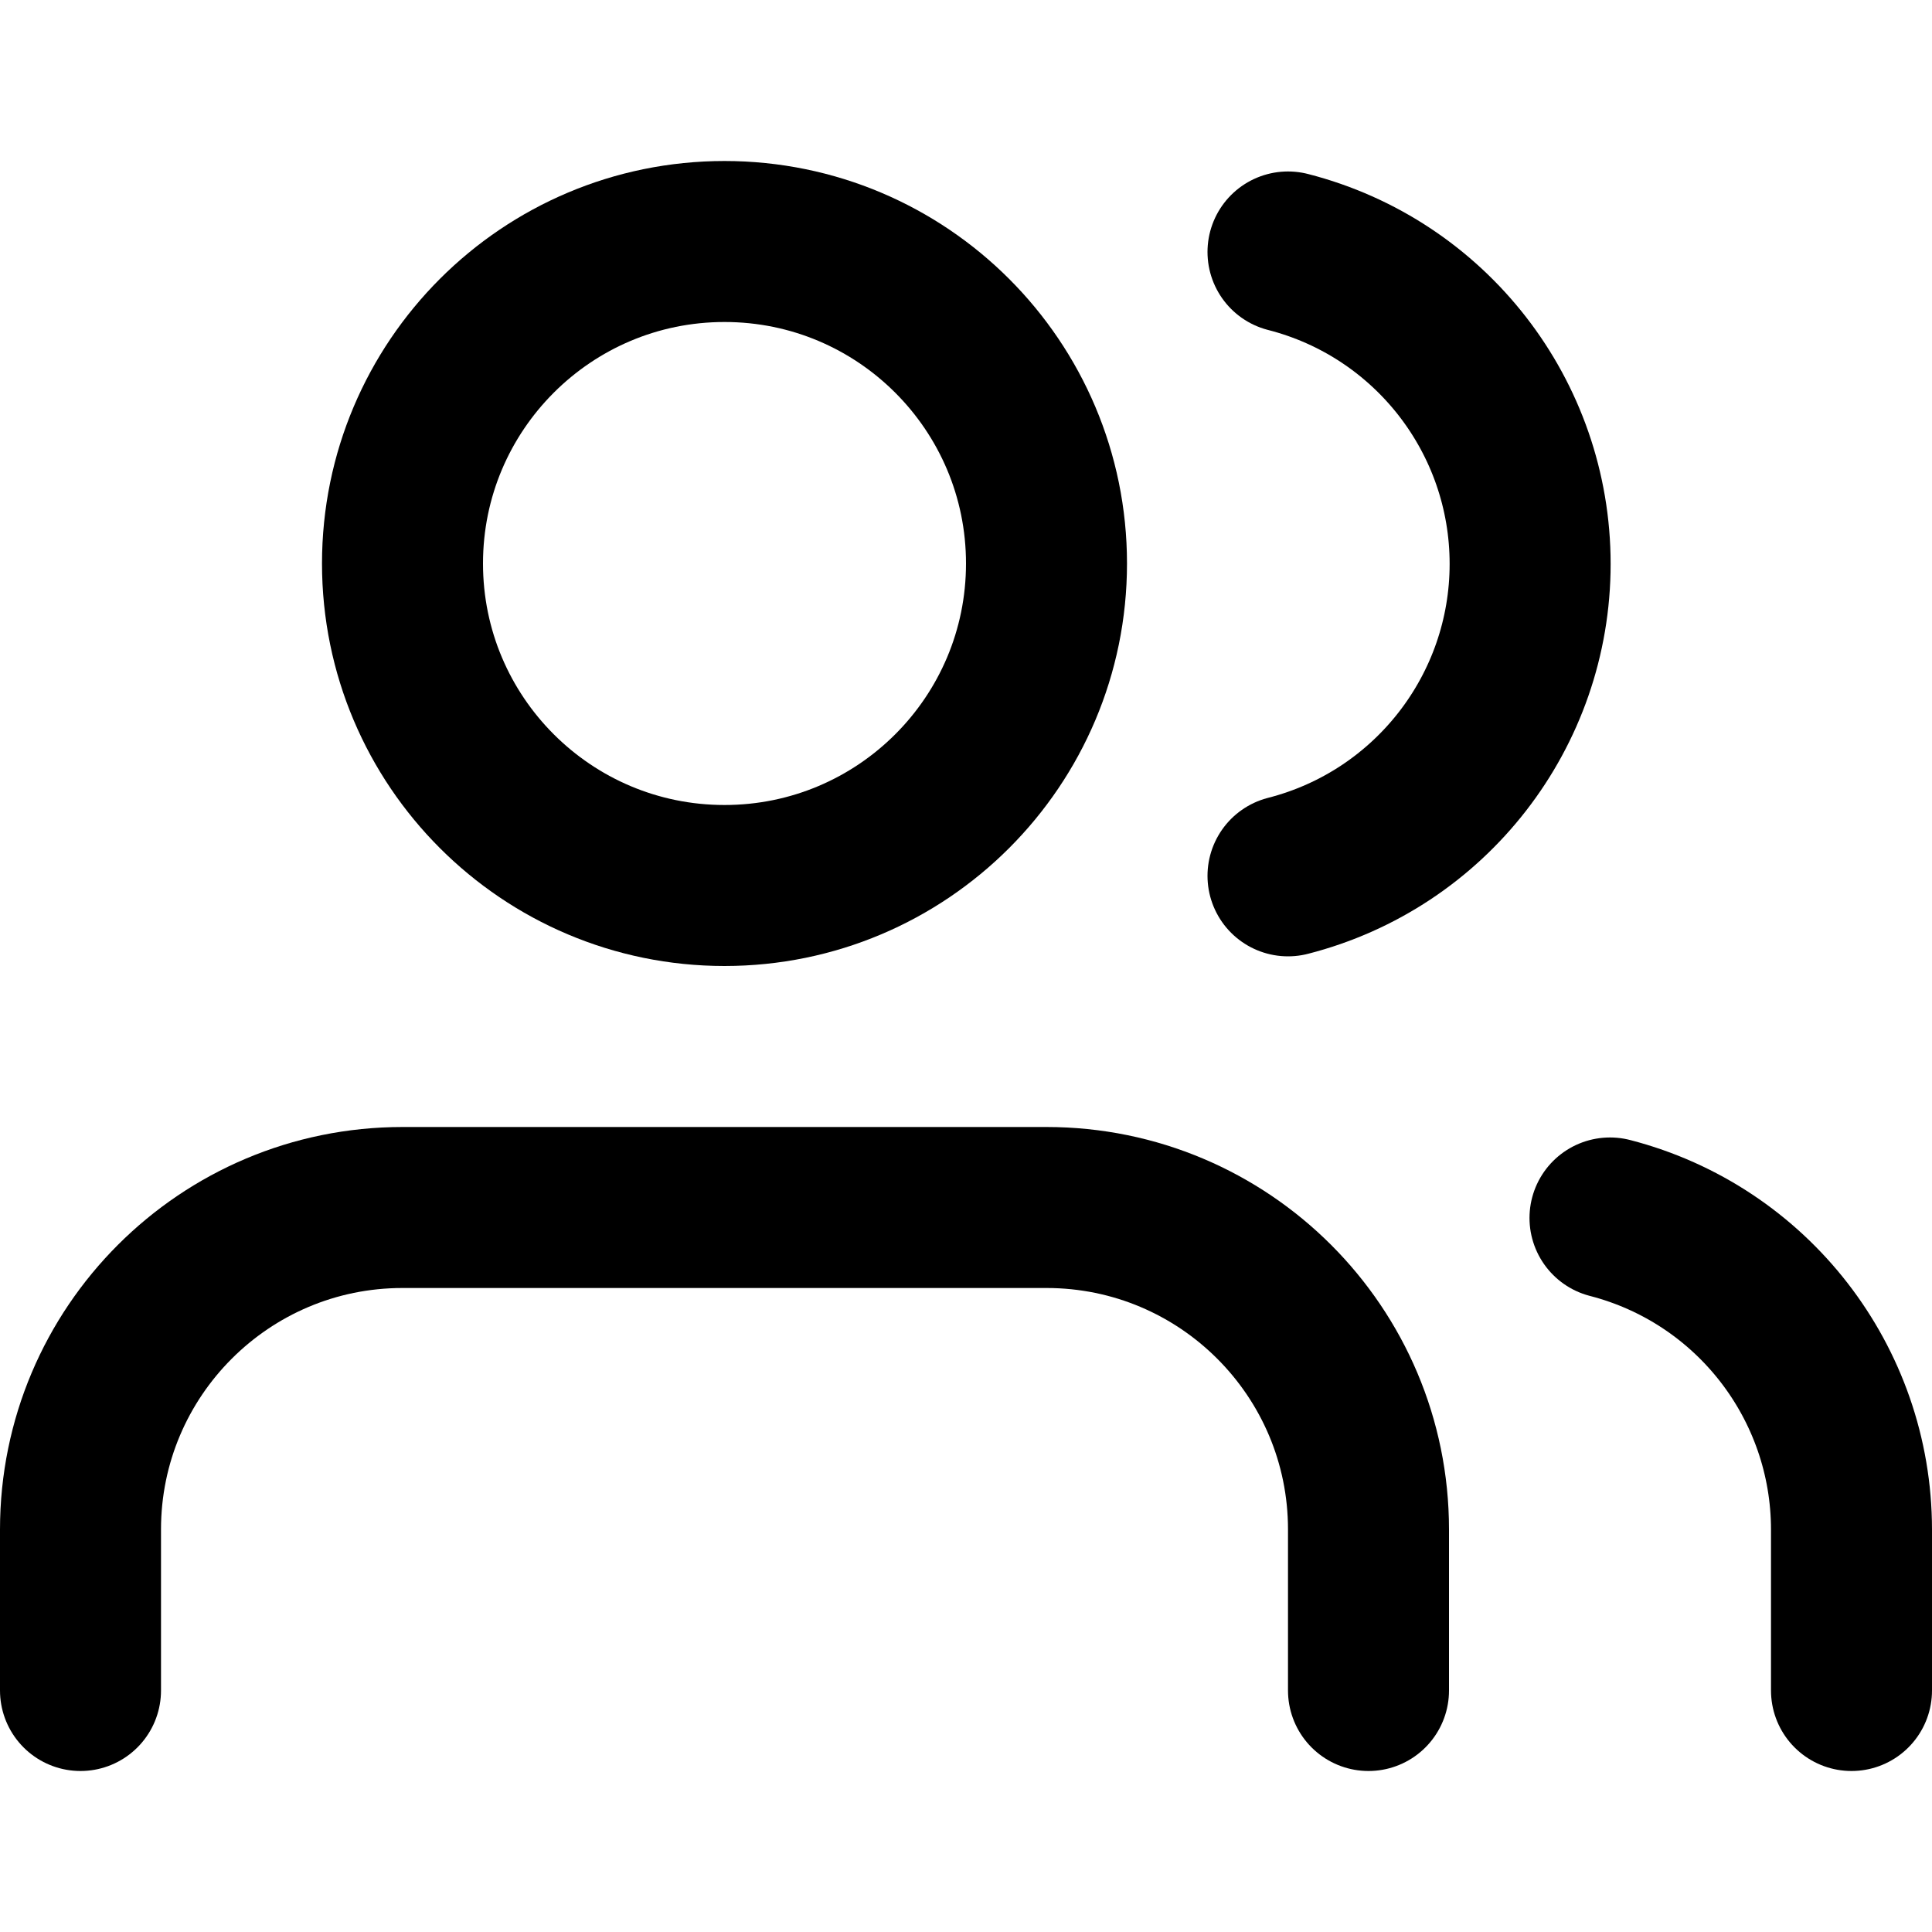
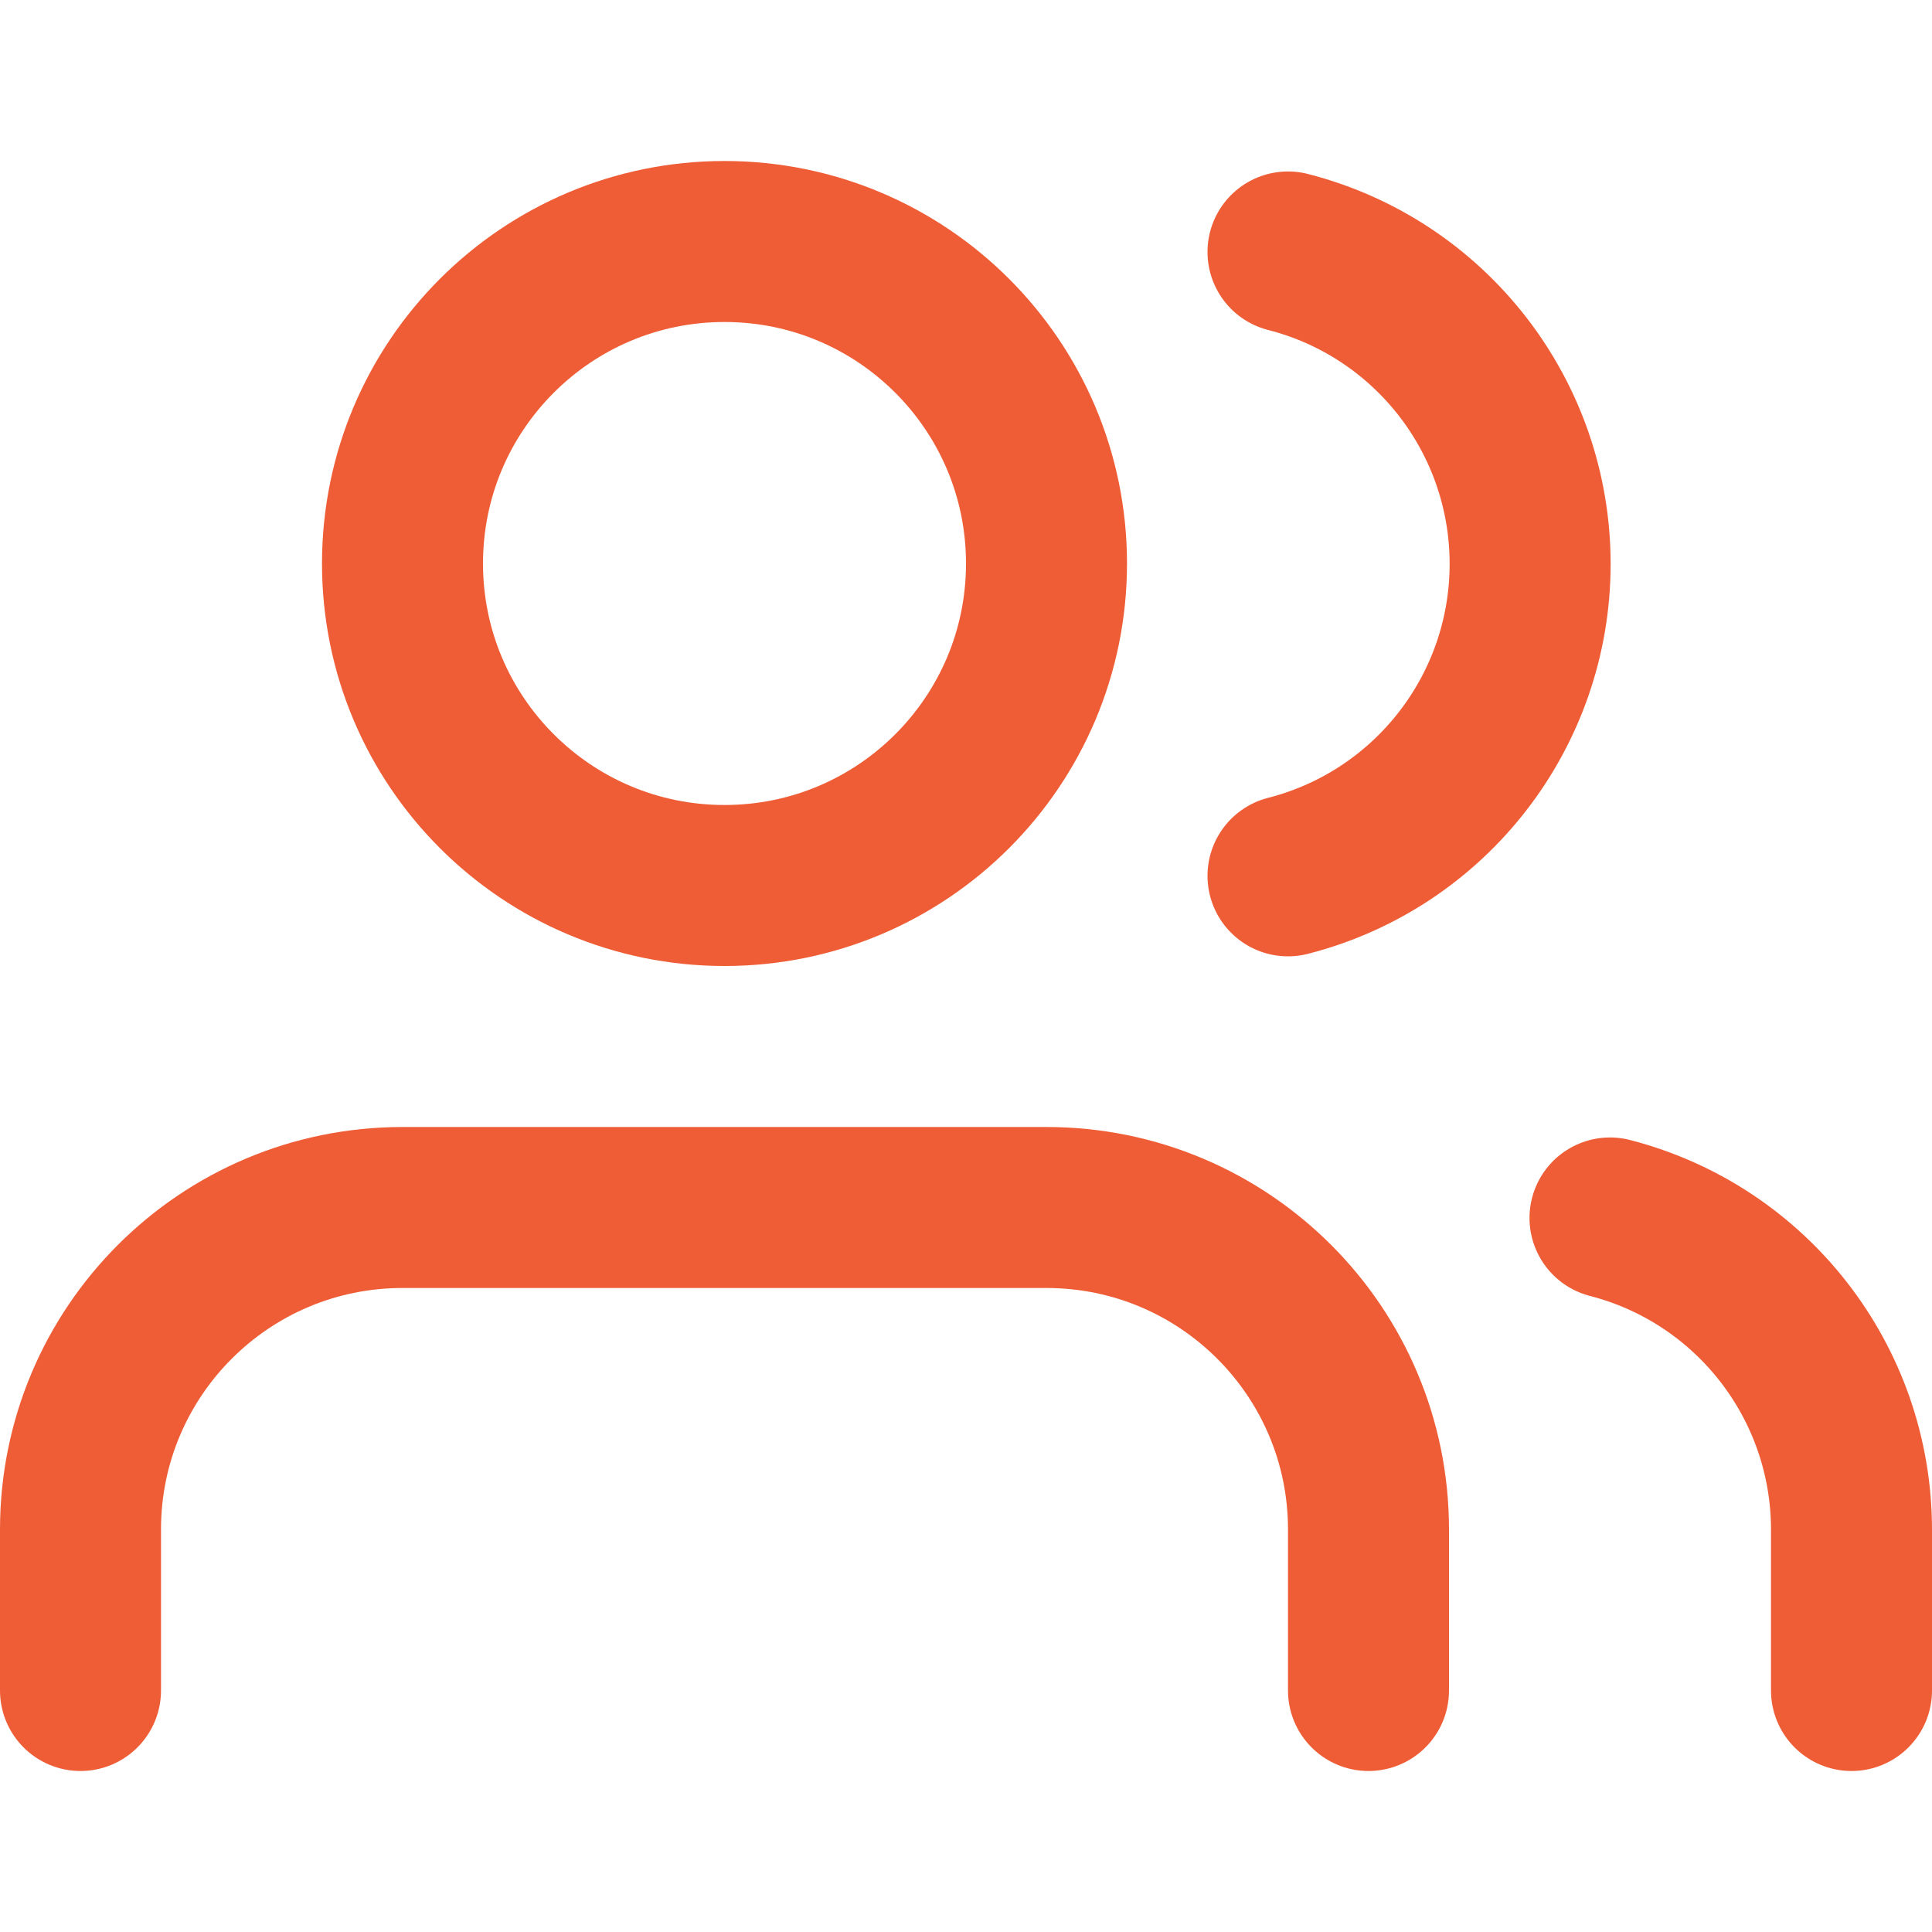
- <svg xmlns="http://www.w3.org/2000/svg" width="24" height="24" viewBox="0 0 24 24" fill="none" stroke="currentColor" stroke-width="2" stroke-linecap="round" stroke-linejoin="round" class="feather feather-users">
+ <svg xmlns="http://www.w3.org/2000/svg" width="24" height="24" viewBox="0 0 24 24" fill="none" stroke="#EF5D36" stroke-width="2" stroke-linecap="round" stroke-linejoin="round" class="feather feather-users">
  <path d="M17 21v-2a4 4 0 0 0-4-4H5a4 4 0 0 0-4 4v2" />
  <circle cx="9" cy="7" r="4" />
  <path d="M23 21v-2a4 4 0 0 0-3-3.87" />
  <path d="M16 3.13a4 4 0 0 1 0 7.75" />
</svg>
